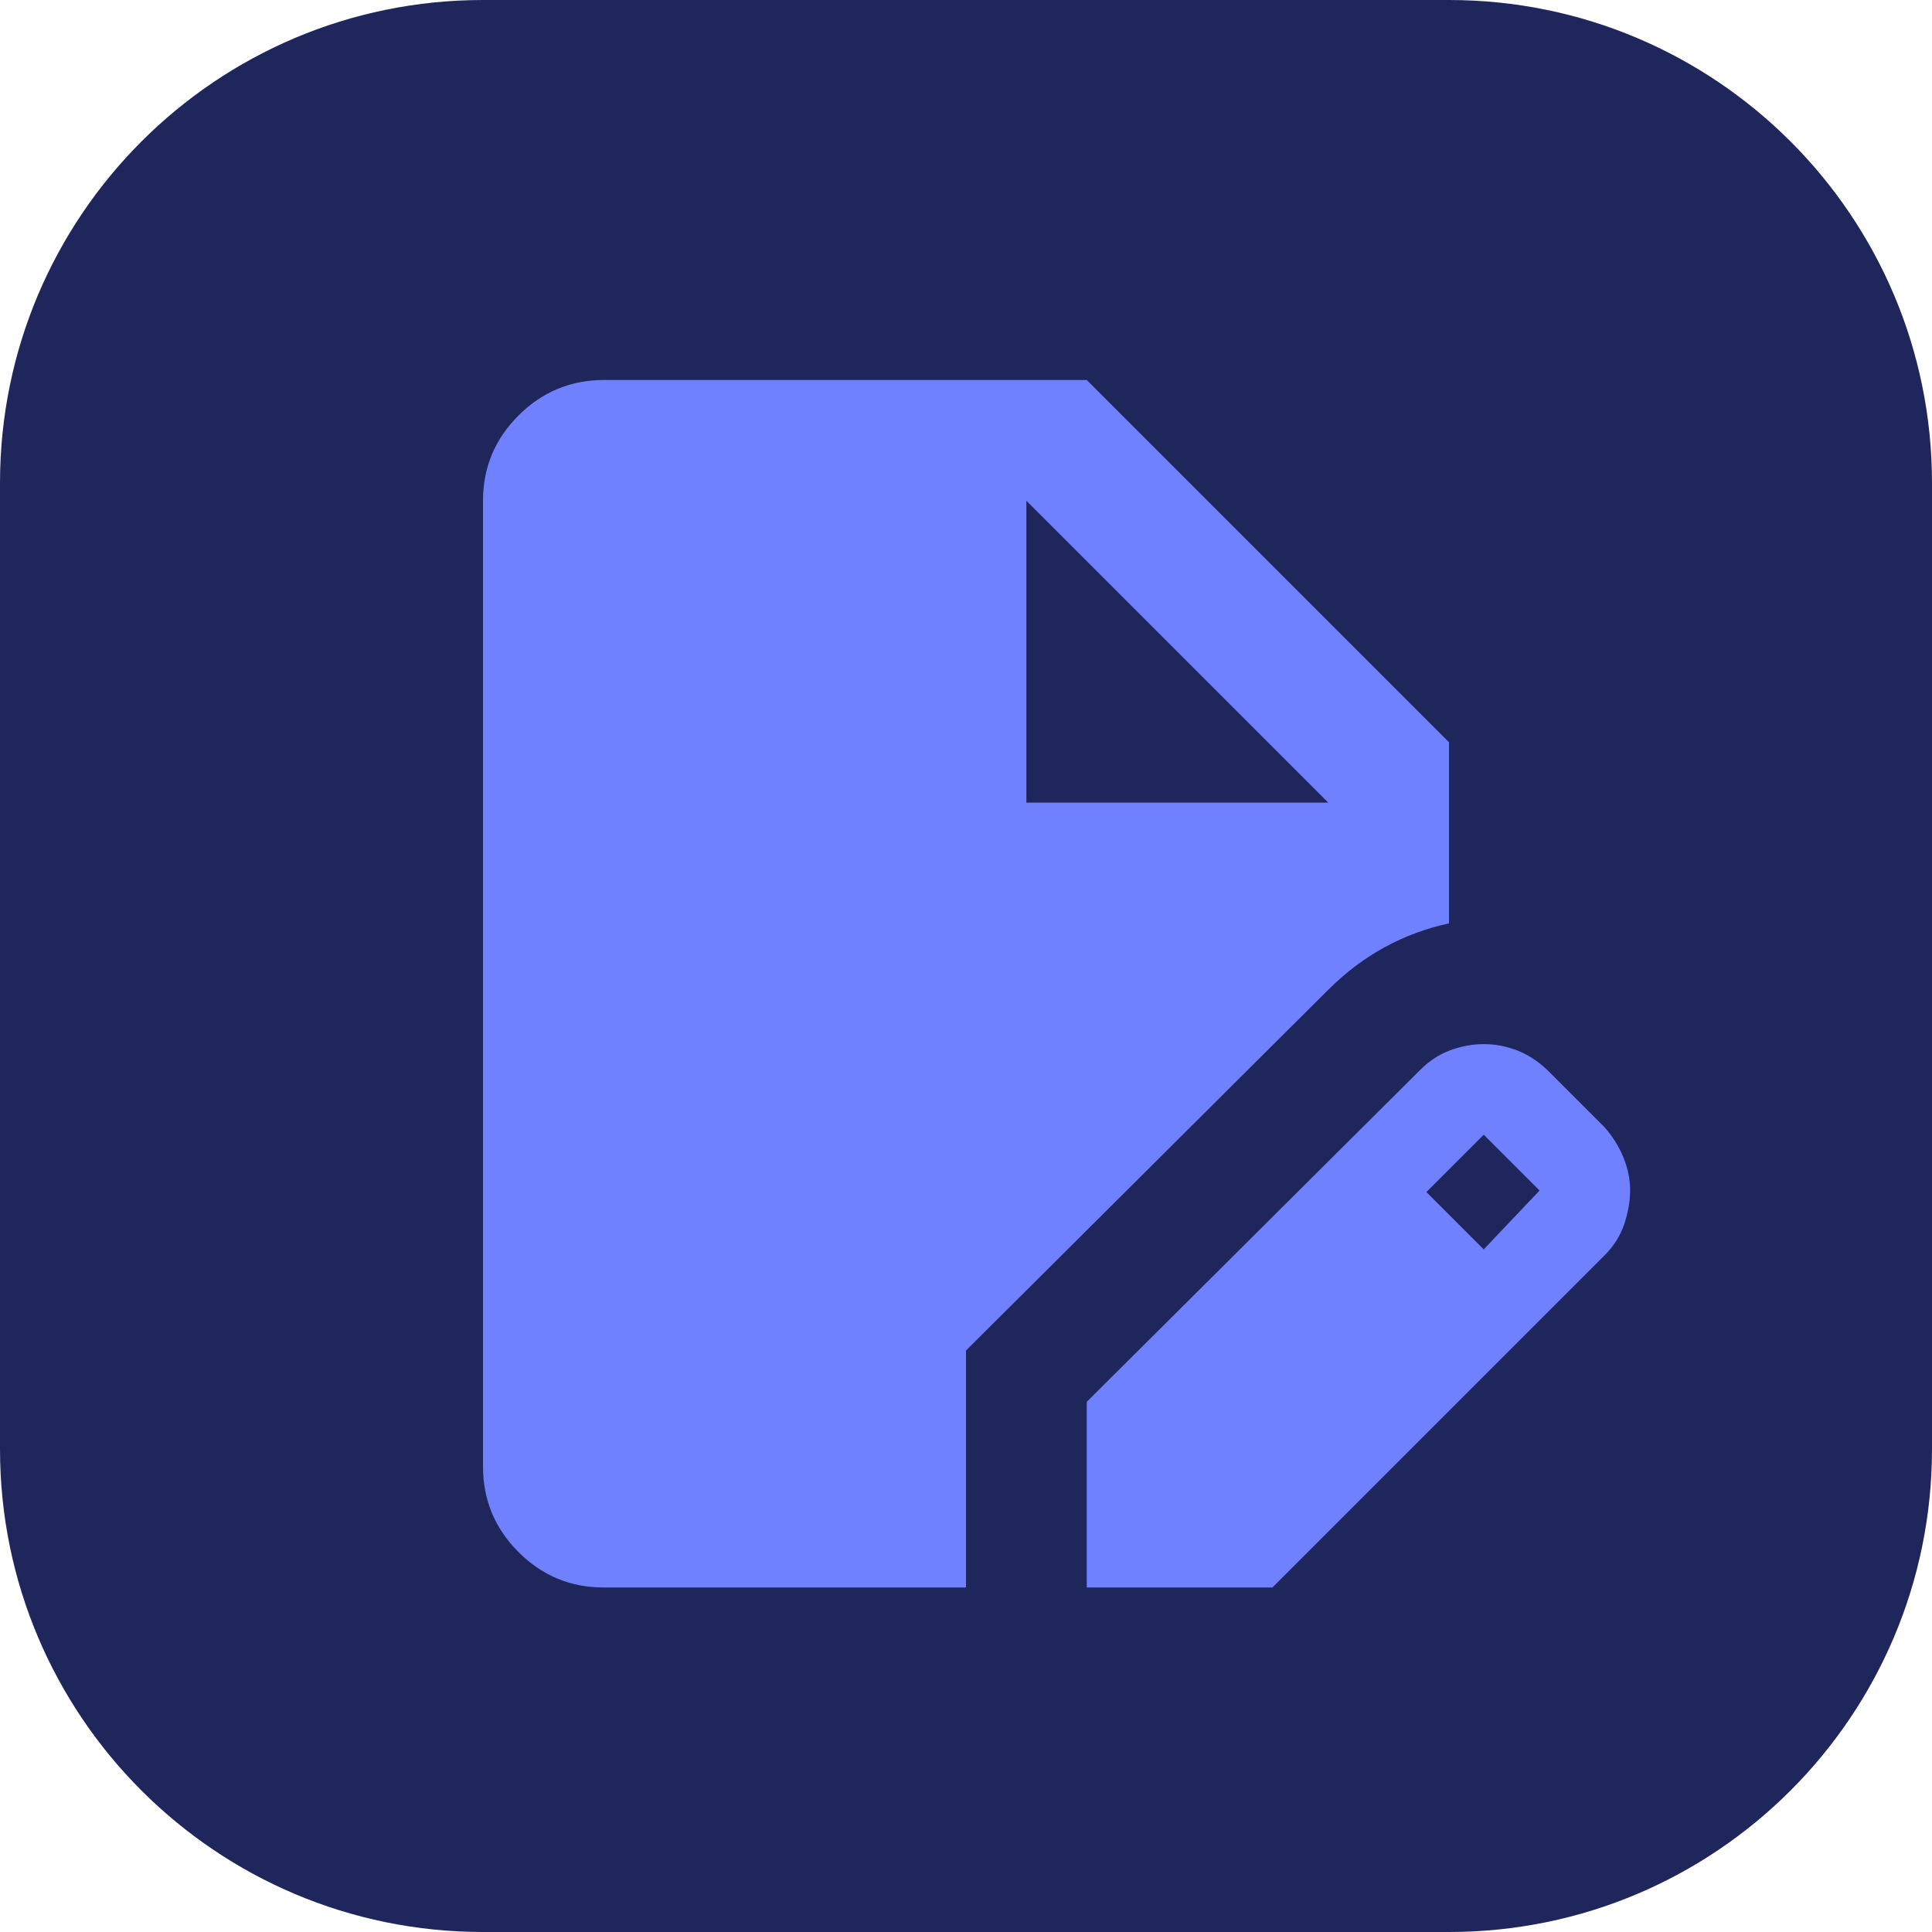
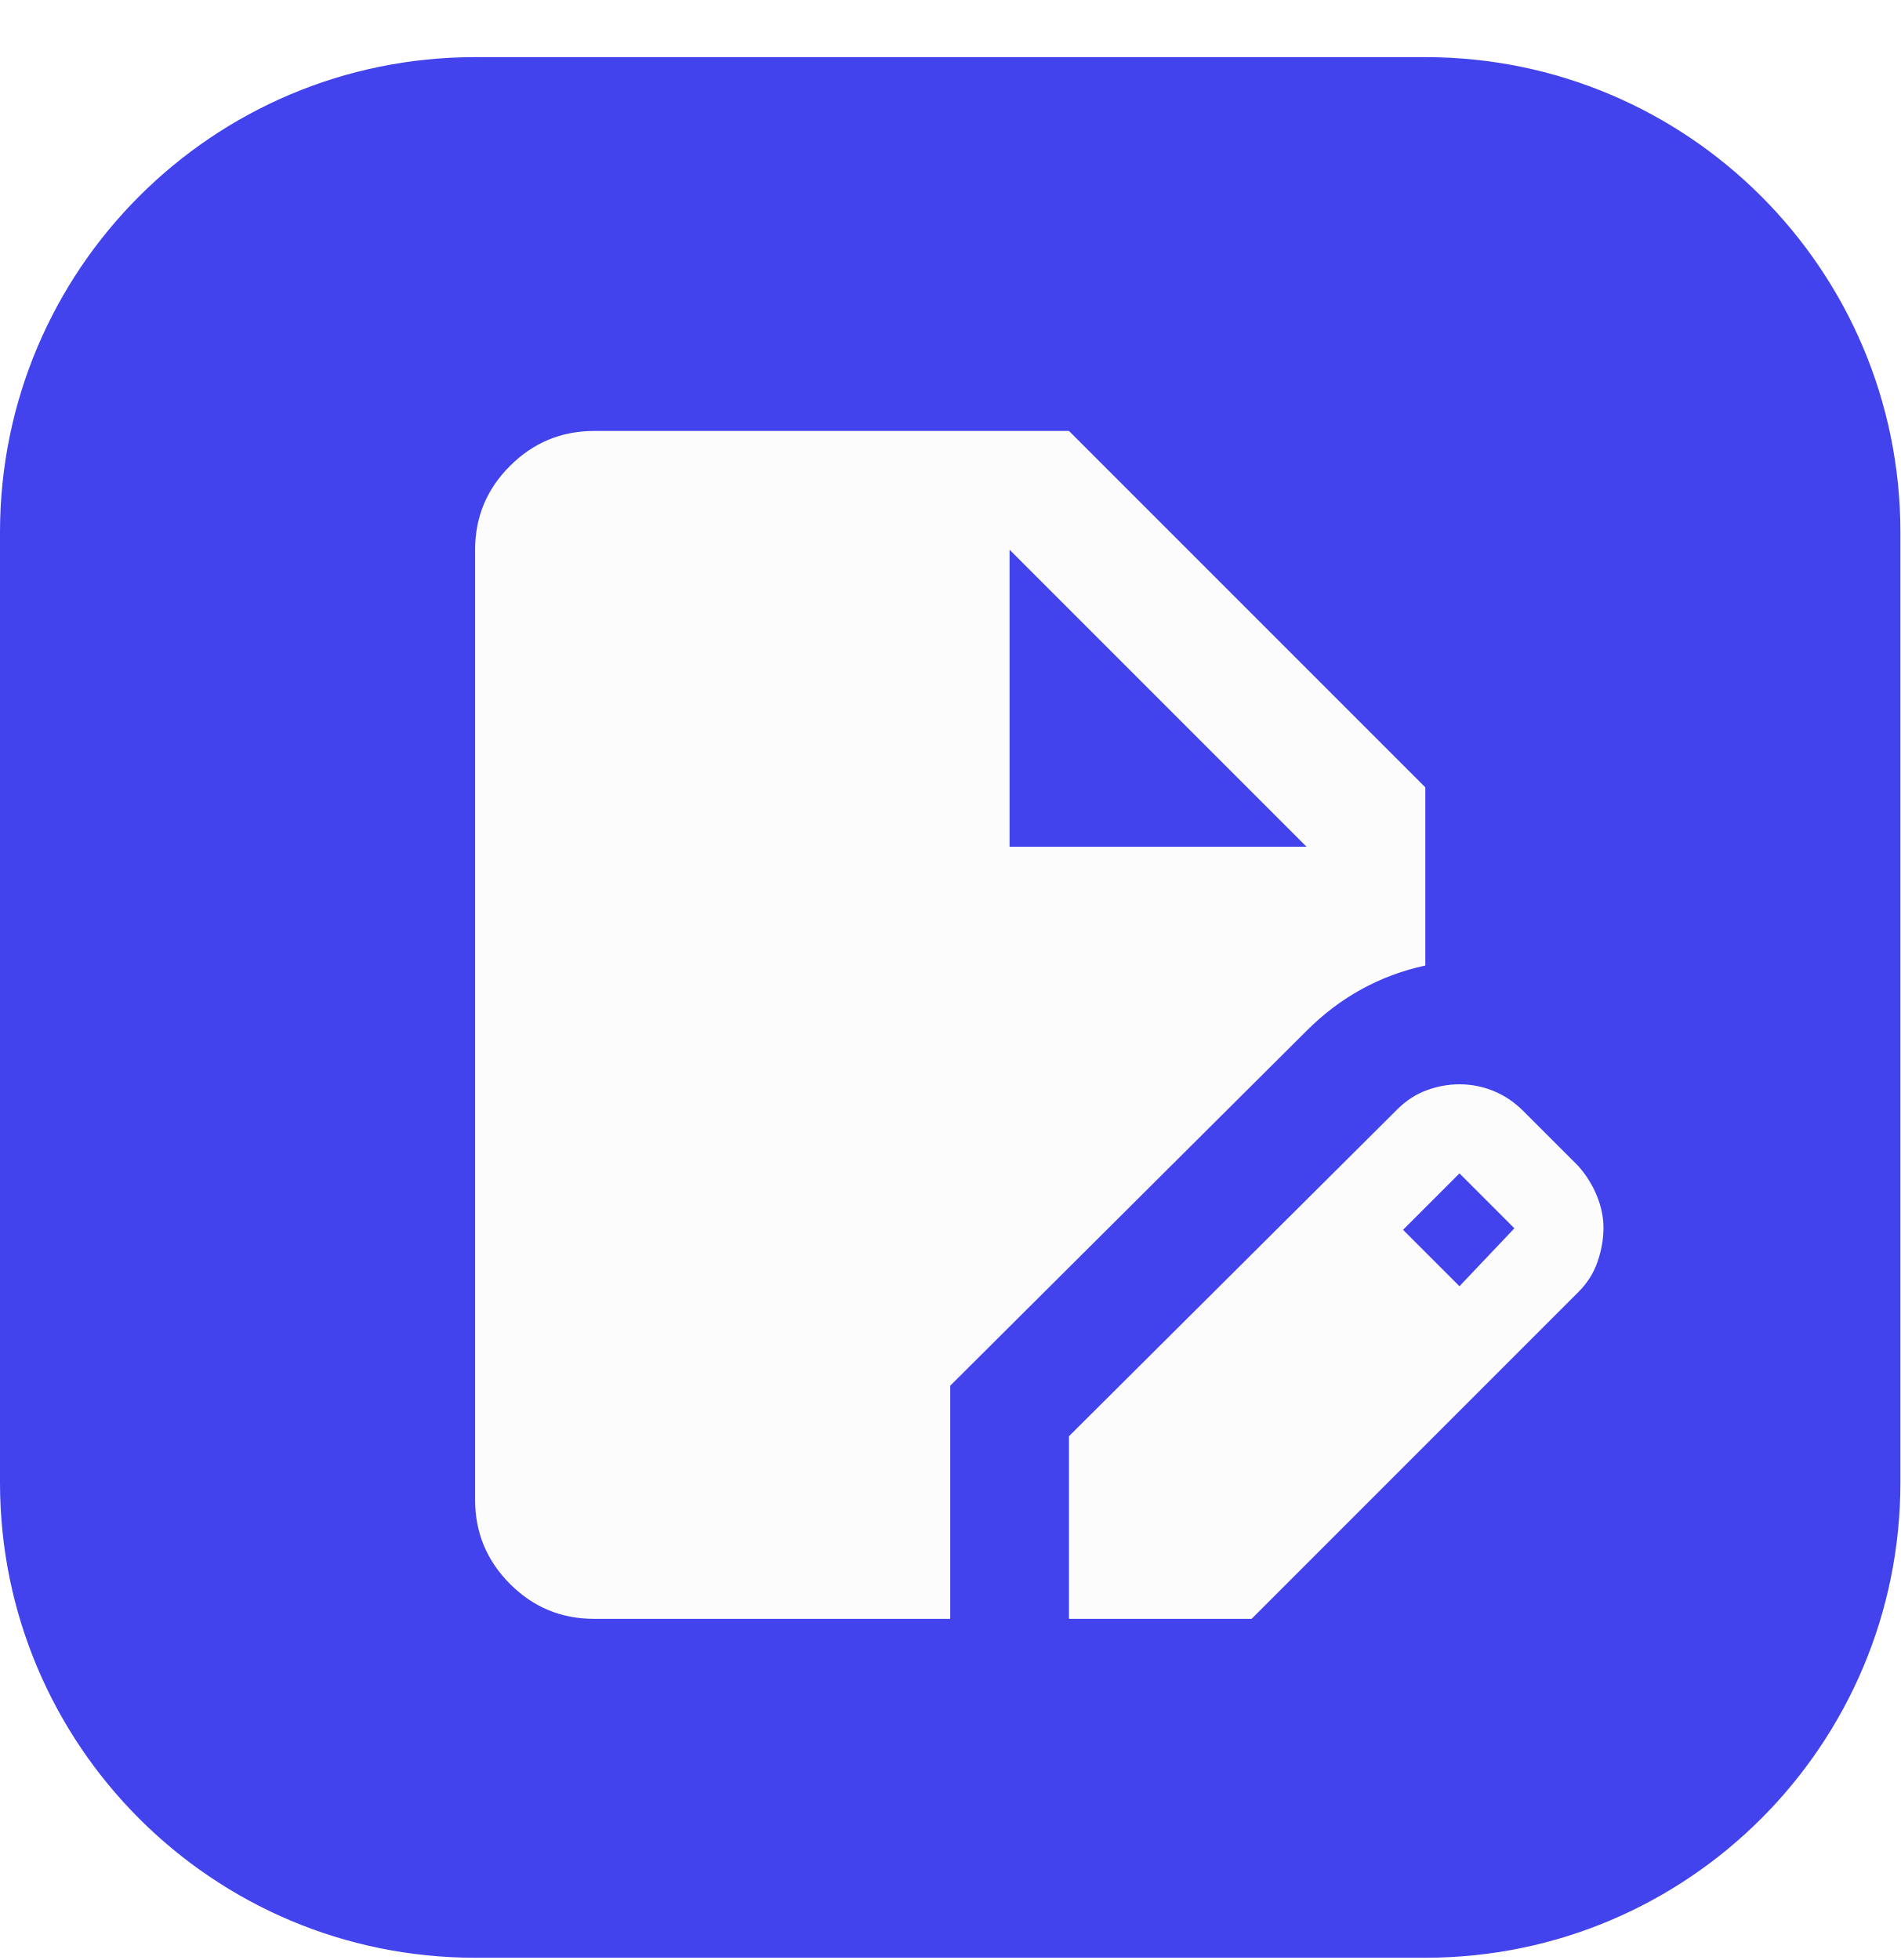
- <svg xmlns="http://www.w3.org/2000/svg" width="32" height="32" viewBox="0 0 32 32" fill="none">
-   <rect width="32" height="32" rx="8" fill="#1F265C" />
-   <path d="M10 26.294C9.45 26.294 8.979 26.098 8.588 25.707C8.197 25.316 8.001 24.845 8 24.294V8.294C8 7.744 8.196 7.273 8.588 6.882C8.98 6.491 9.451 6.295 10 6.294H18L24 12.294V15.294C23.617 15.377 23.258 15.511 22.925 15.694C22.592 15.877 22.283 16.111 22 16.394L16 22.369V26.294H10ZM18 26.294V23.219L23.525 17.719C23.675 17.569 23.842 17.461 24.025 17.394C24.208 17.327 24.392 17.294 24.575 17.294C24.775 17.294 24.967 17.332 25.15 17.407C25.333 17.482 25.5 17.595 25.65 17.744L26.575 18.669C26.708 18.819 26.813 18.986 26.888 19.169C26.963 19.352 27.001 19.536 27 19.719C26.999 19.902 26.966 20.09 26.9 20.282C26.834 20.474 26.726 20.645 26.575 20.794L21.075 26.294H18ZM24.575 20.694L25.5 19.719L24.575 18.794L23.625 19.744L24.575 20.694ZM17 13.294H22L17 8.294V13.294Z" fill="#7081FF" />
+ <svg xmlns="http://www.w3.org/2000/svg" width="32" height="33" viewBox="0 0 32 33" fill="none">
+   <rect y="0.962" width="32" height="32" rx="8" fill="#4343EE" />
+   <path d="M10 27.256C9.45 27.256 8.979 27.06 8.588 26.669C8.197 26.277 8.001 25.806 8 25.256V9.256C8 8.706 8.196 8.235 8.588 7.844C8.98 7.453 9.451 7.257 10 7.256H18L24 13.256V16.256C23.617 16.339 23.258 16.473 22.925 16.656C22.592 16.839 22.283 17.073 22 17.356L16 23.331V27.256H10ZM18 27.256V24.181L23.525 18.681C23.675 18.531 23.842 18.422 24.025 18.356C24.208 18.289 24.392 18.256 24.575 18.256C24.775 18.256 24.967 18.294 25.15 18.369C25.333 18.444 25.5 18.556 25.65 18.706L26.575 19.631C26.708 19.781 26.813 19.948 26.888 20.131C26.963 20.314 27.001 20.497 27 20.681C26.999 20.864 26.966 21.052 26.9 21.244C26.834 21.436 26.726 21.607 26.575 21.756L21.075 27.256H18ZM24.575 21.656L25.5 20.681L24.575 19.756L23.625 20.706L24.575 21.656ZM17 14.256H22L17 9.256V14.256Z" fill="#FCFCFC" />
</svg>
